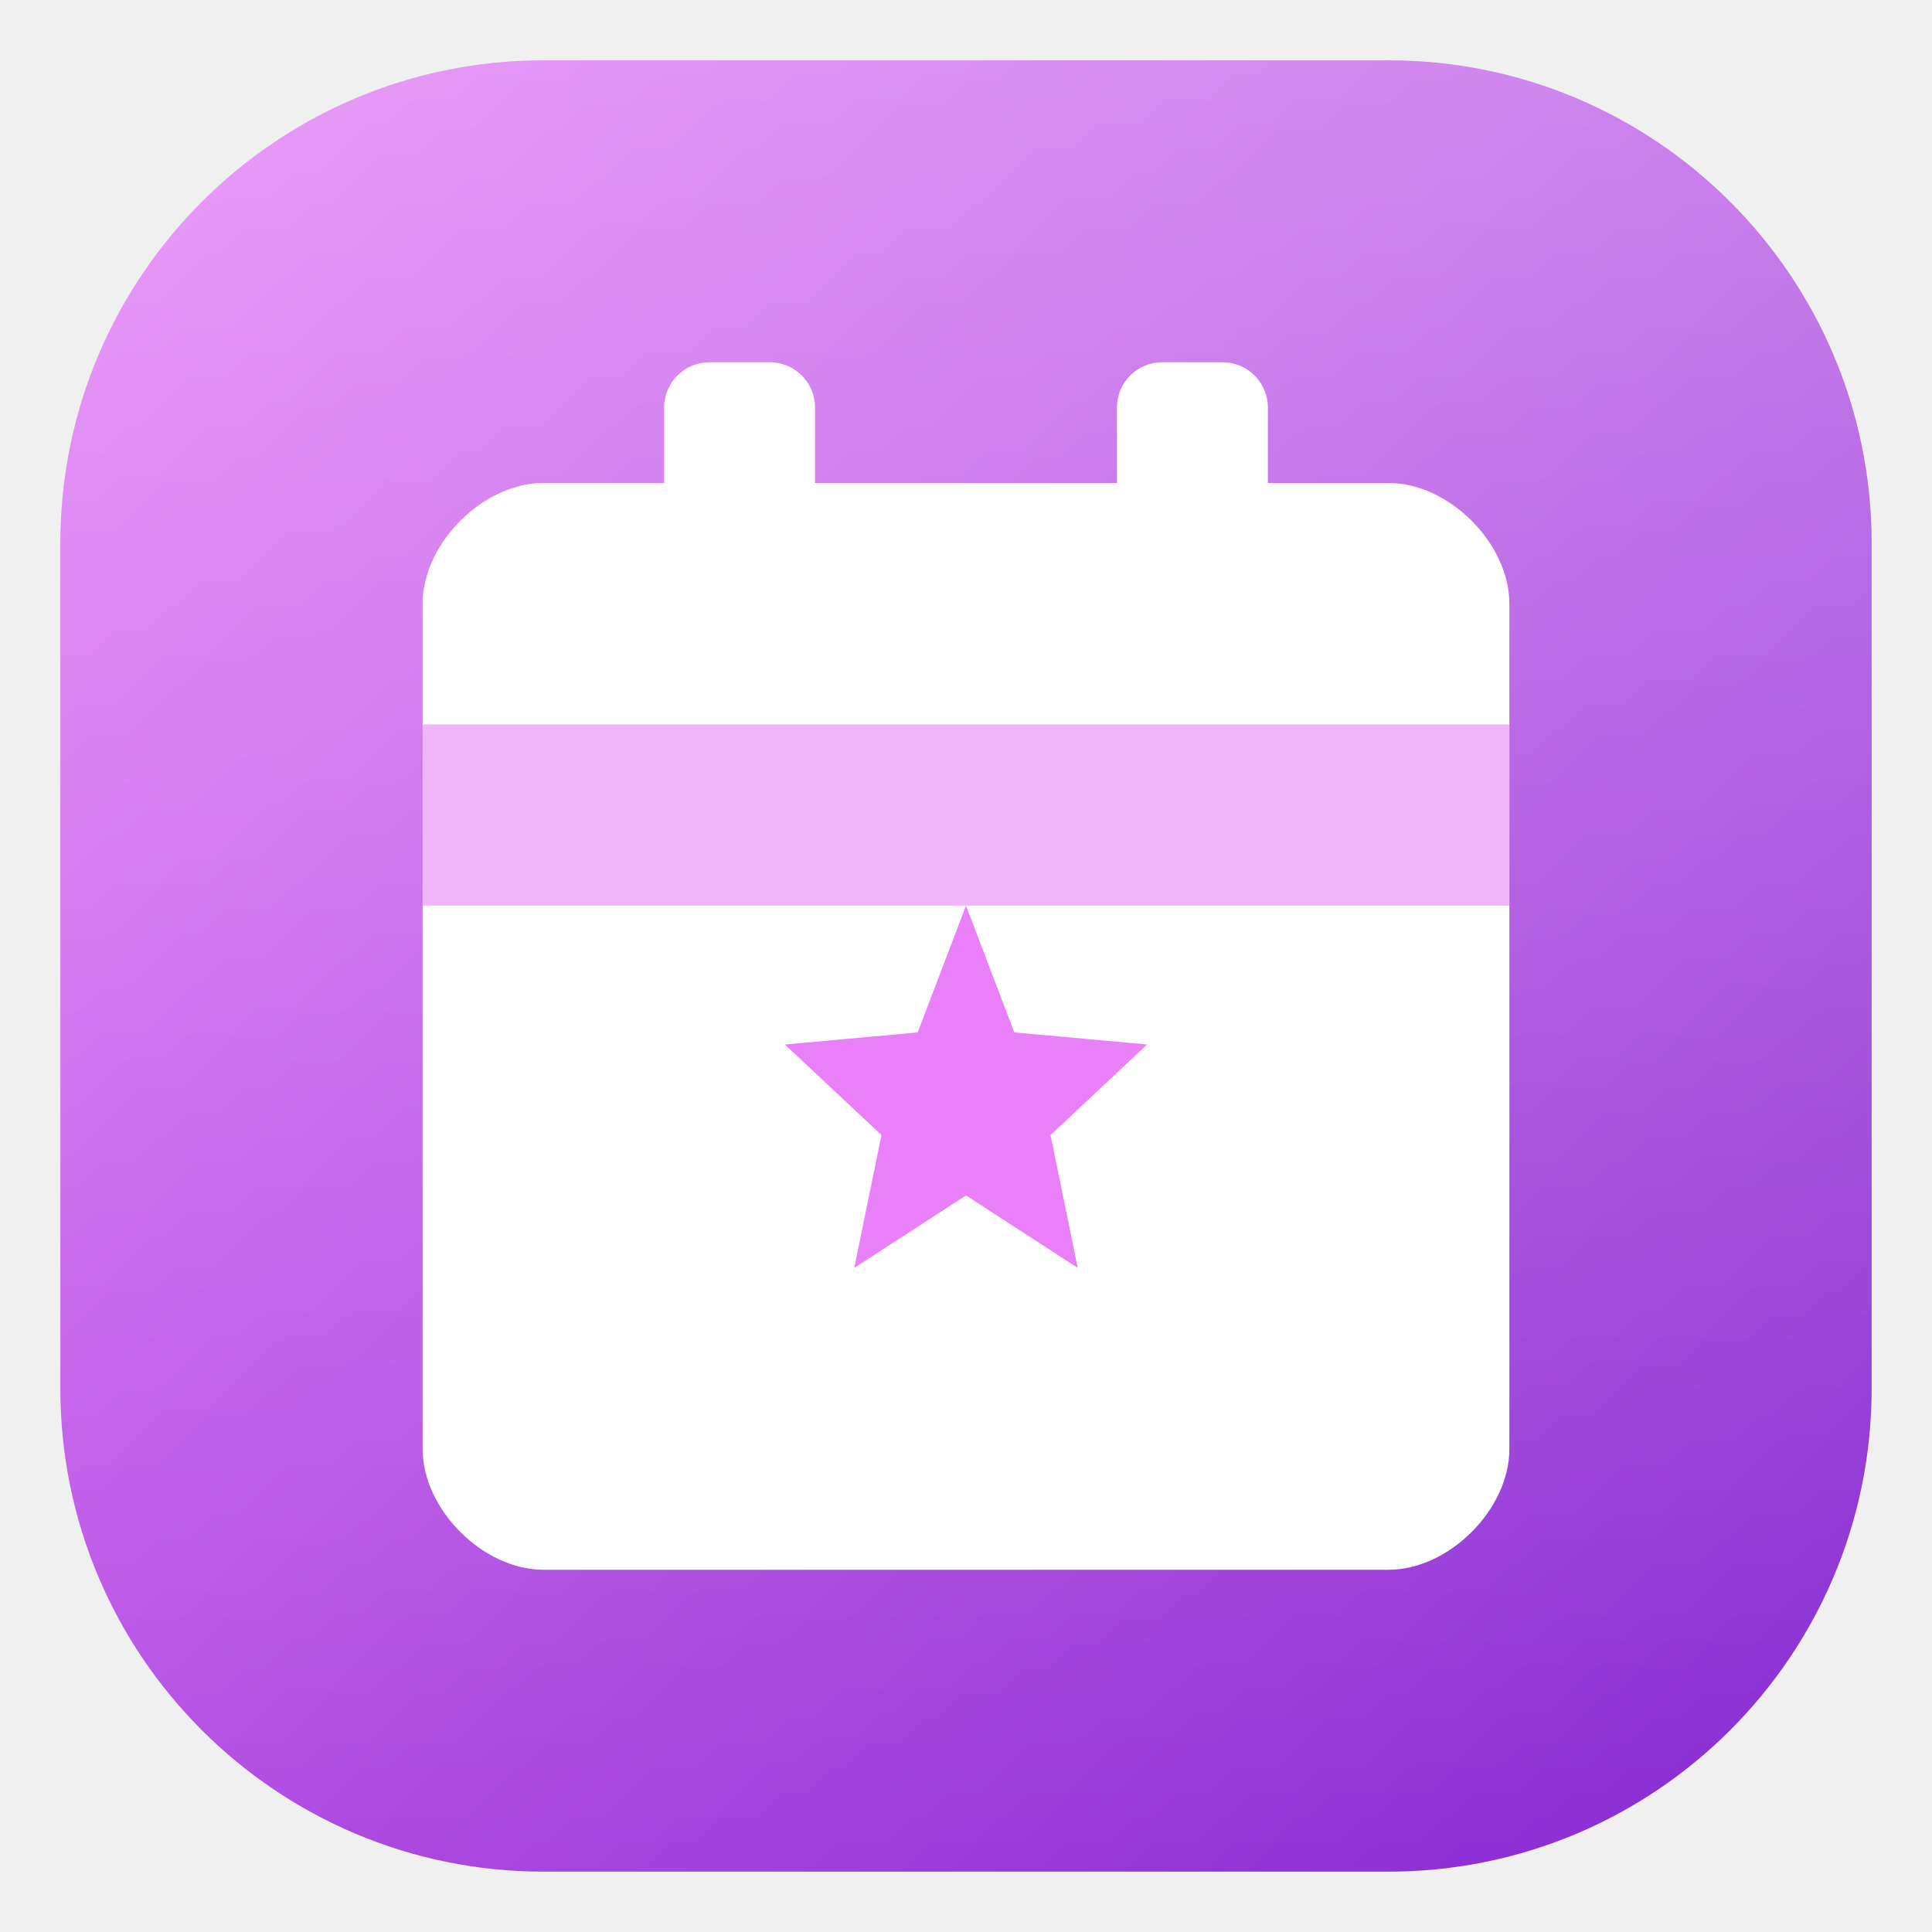
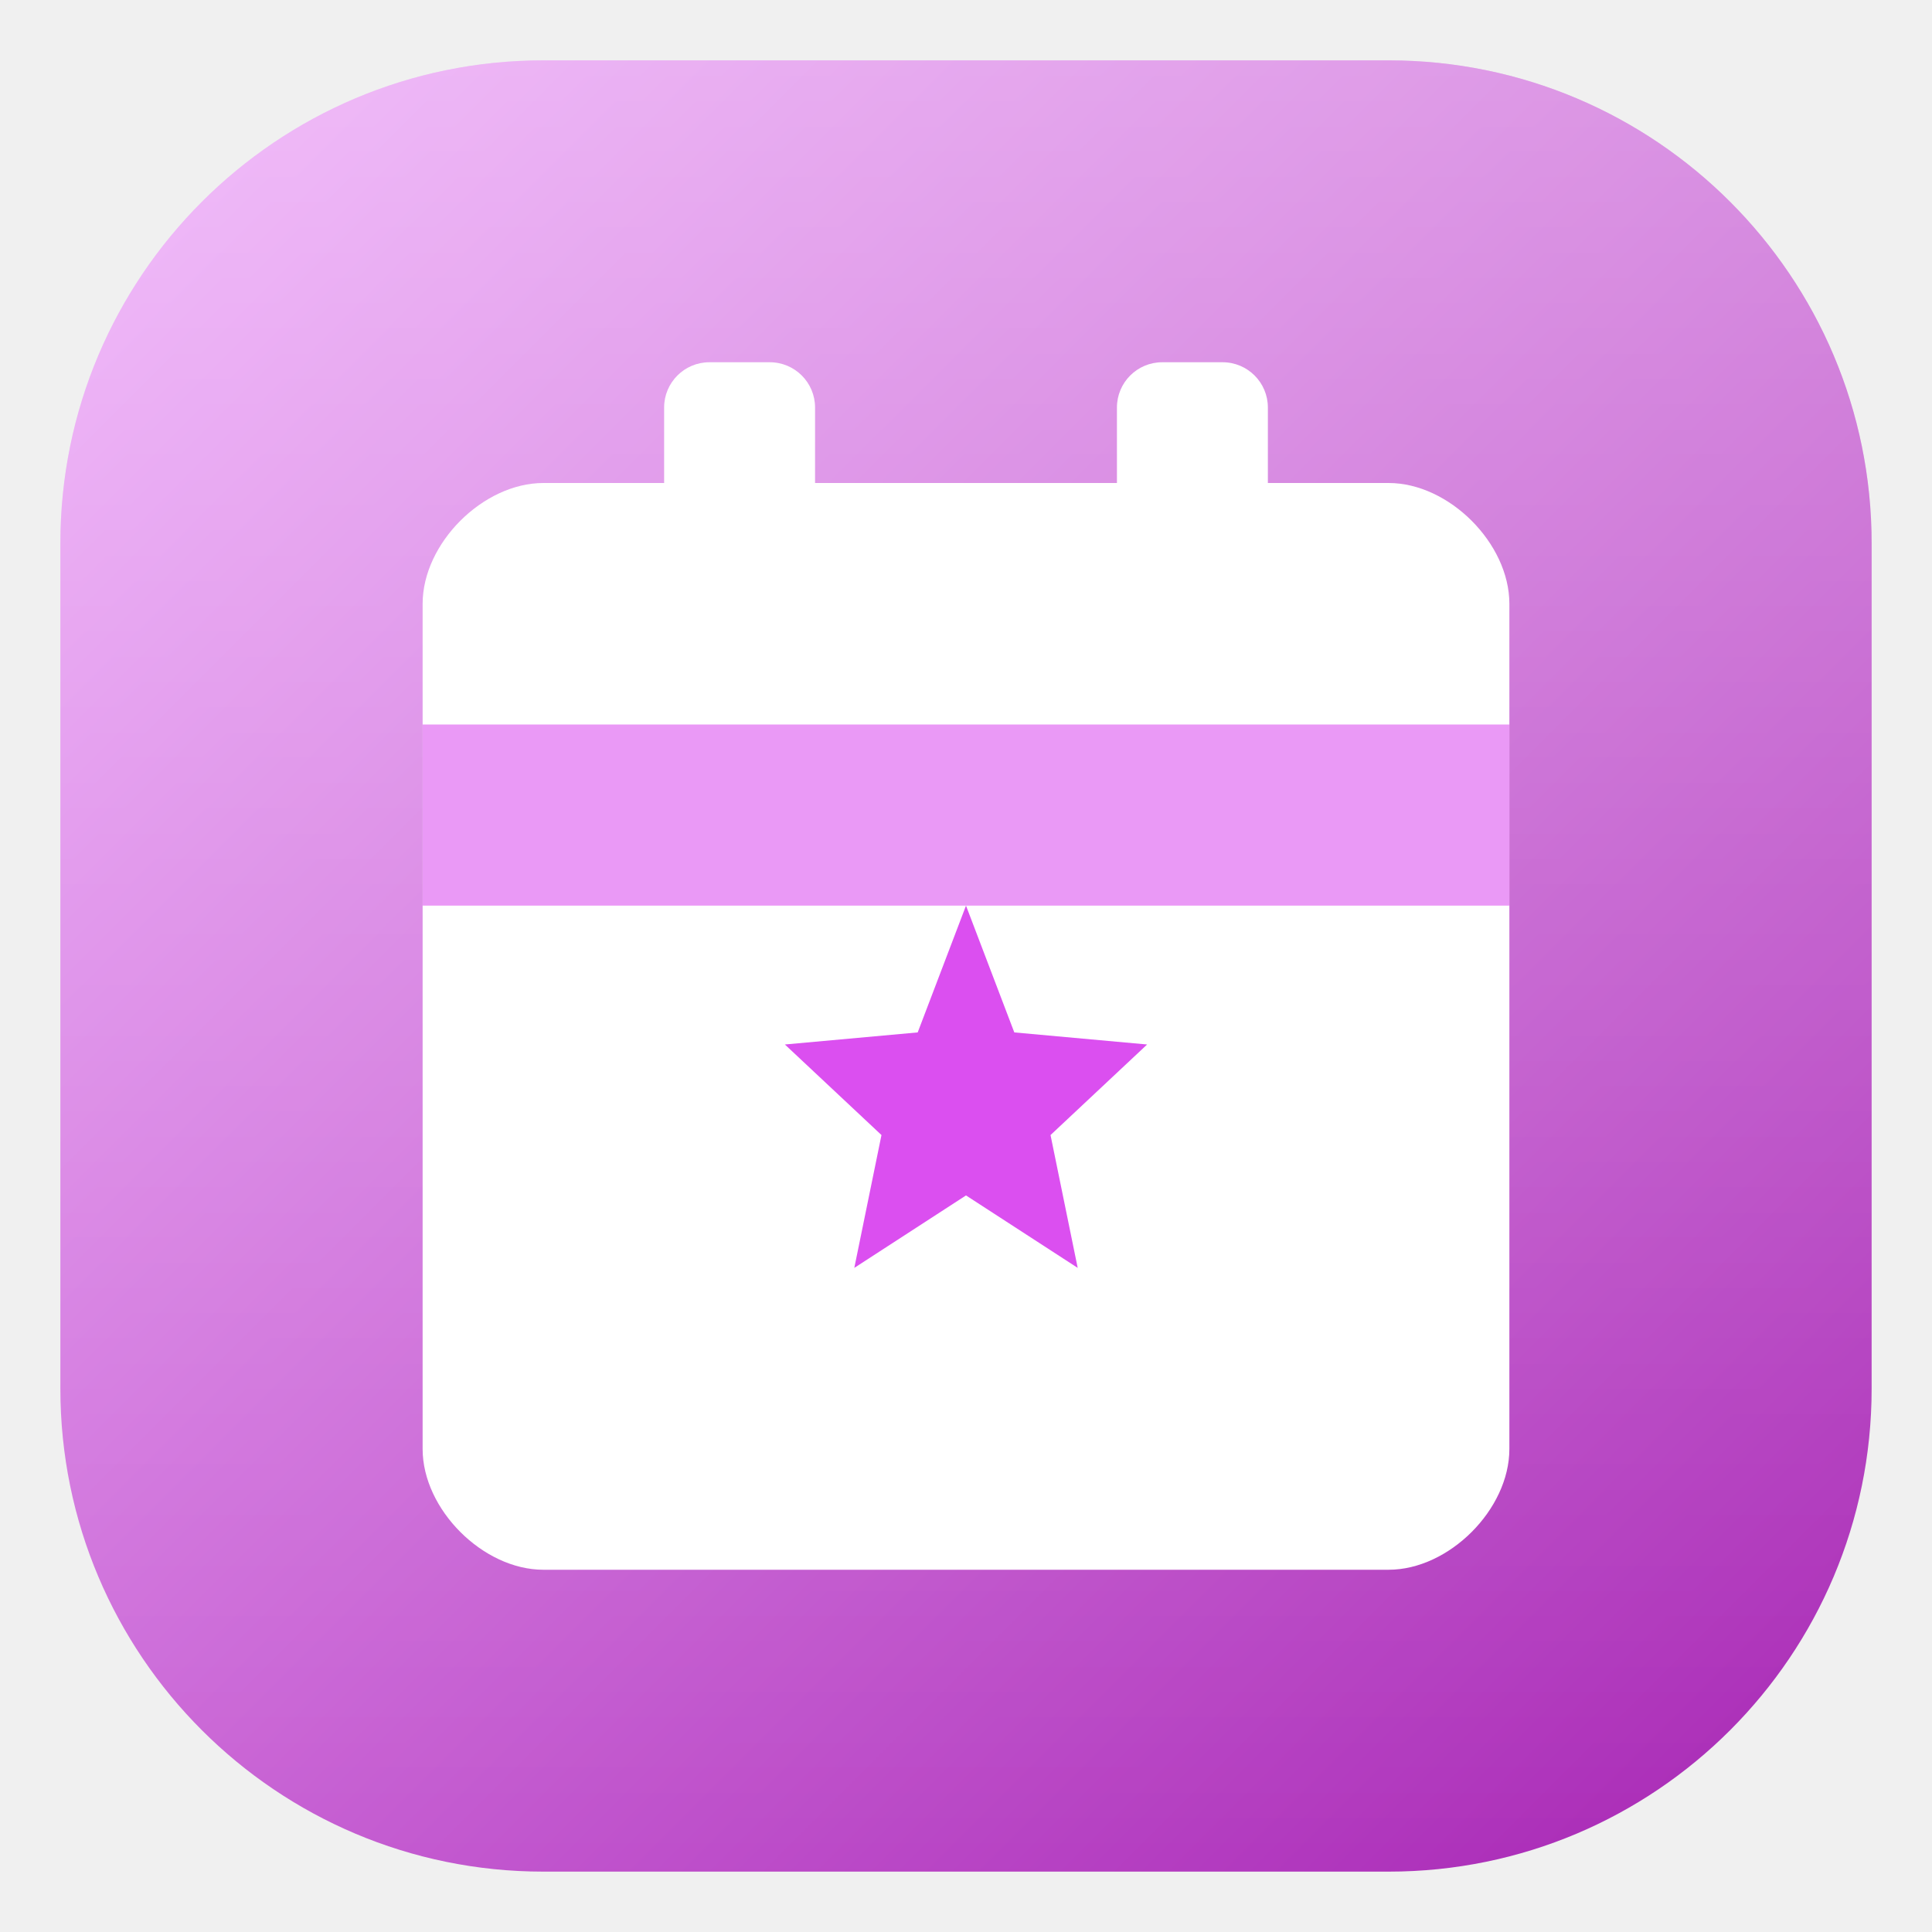
<svg xmlns="http://www.w3.org/2000/svg" width="64" height="64" viewBox="0 0 64 64" fill="none">
  <defs>
    <linearGradient id="g-event" x1="0" y1="0" x2="64" y2="64" gradientUnits="userSpaceOnUse">
-       <stop offset="0" stop-color="#E879F9" />
-       <stop offset="1" stop-color="#7E22CE" />
+       <stop offset="0" stop-color="#F0ABFC" />
+       <stop offset="1" stop-color="#A21CAF" />
    </linearGradient>
    <linearGradient id="shine-event" x1="0" y1="0" x2="0" y2="64" gradientUnits="userSpaceOnUse">
      <stop offset="0" stop-color="#FFFFFF" stop-opacity="0.30" />
      <stop offset="1" stop-color="#FFFFFF" stop-opacity="0" />
    </linearGradient>
  </defs>
  <rect x="2" y="2" width="60" height="60" rx="16" fill="url(#g-event)" />
  <rect x="2" y="2" width="60" height="60" rx="16" fill="url(#shine-event)" />
  <path d="M14 20 C14 18 16 16 18 16 H46 C48 16 50 18 50 20 V48 C50 50 48 52 46 52 H18 C16 52 14 50 14 48 Z" fill="#FFFFFF" />
  <rect x="22" y="12" width="5" height="8" rx="1.5" fill="#FFFFFF" />
  <rect x="37" y="12" width="5" height="8" rx="1.5" fill="#FFFFFF" />
-   <rect x="14" y="24" width="36" height="6" fill="#E879F9" opacity="0.55" />
-   <path d="M32 30 L33.6 34.2 L38 34.6 L34.8 37.6 L35.7 42 L32 39.6 L28.3 42 L29.2 37.6 L26 34.6 L30.4 34.2 Z" fill="#E879F9" opacity="0.95" />
+   <rect x="14" y="24" width="36" height="6" fill="#D946EF" opacity="0.55" />
+   <path d="M32 30 L33.6 34.2 L38 34.6 L34.8 37.6 L35.7 42 L32 39.6 L28.3 42 L29.2 37.6 L26 34.6 L30.4 34.2 Z" fill="#D946EF" opacity="0.95" />
</svg>
